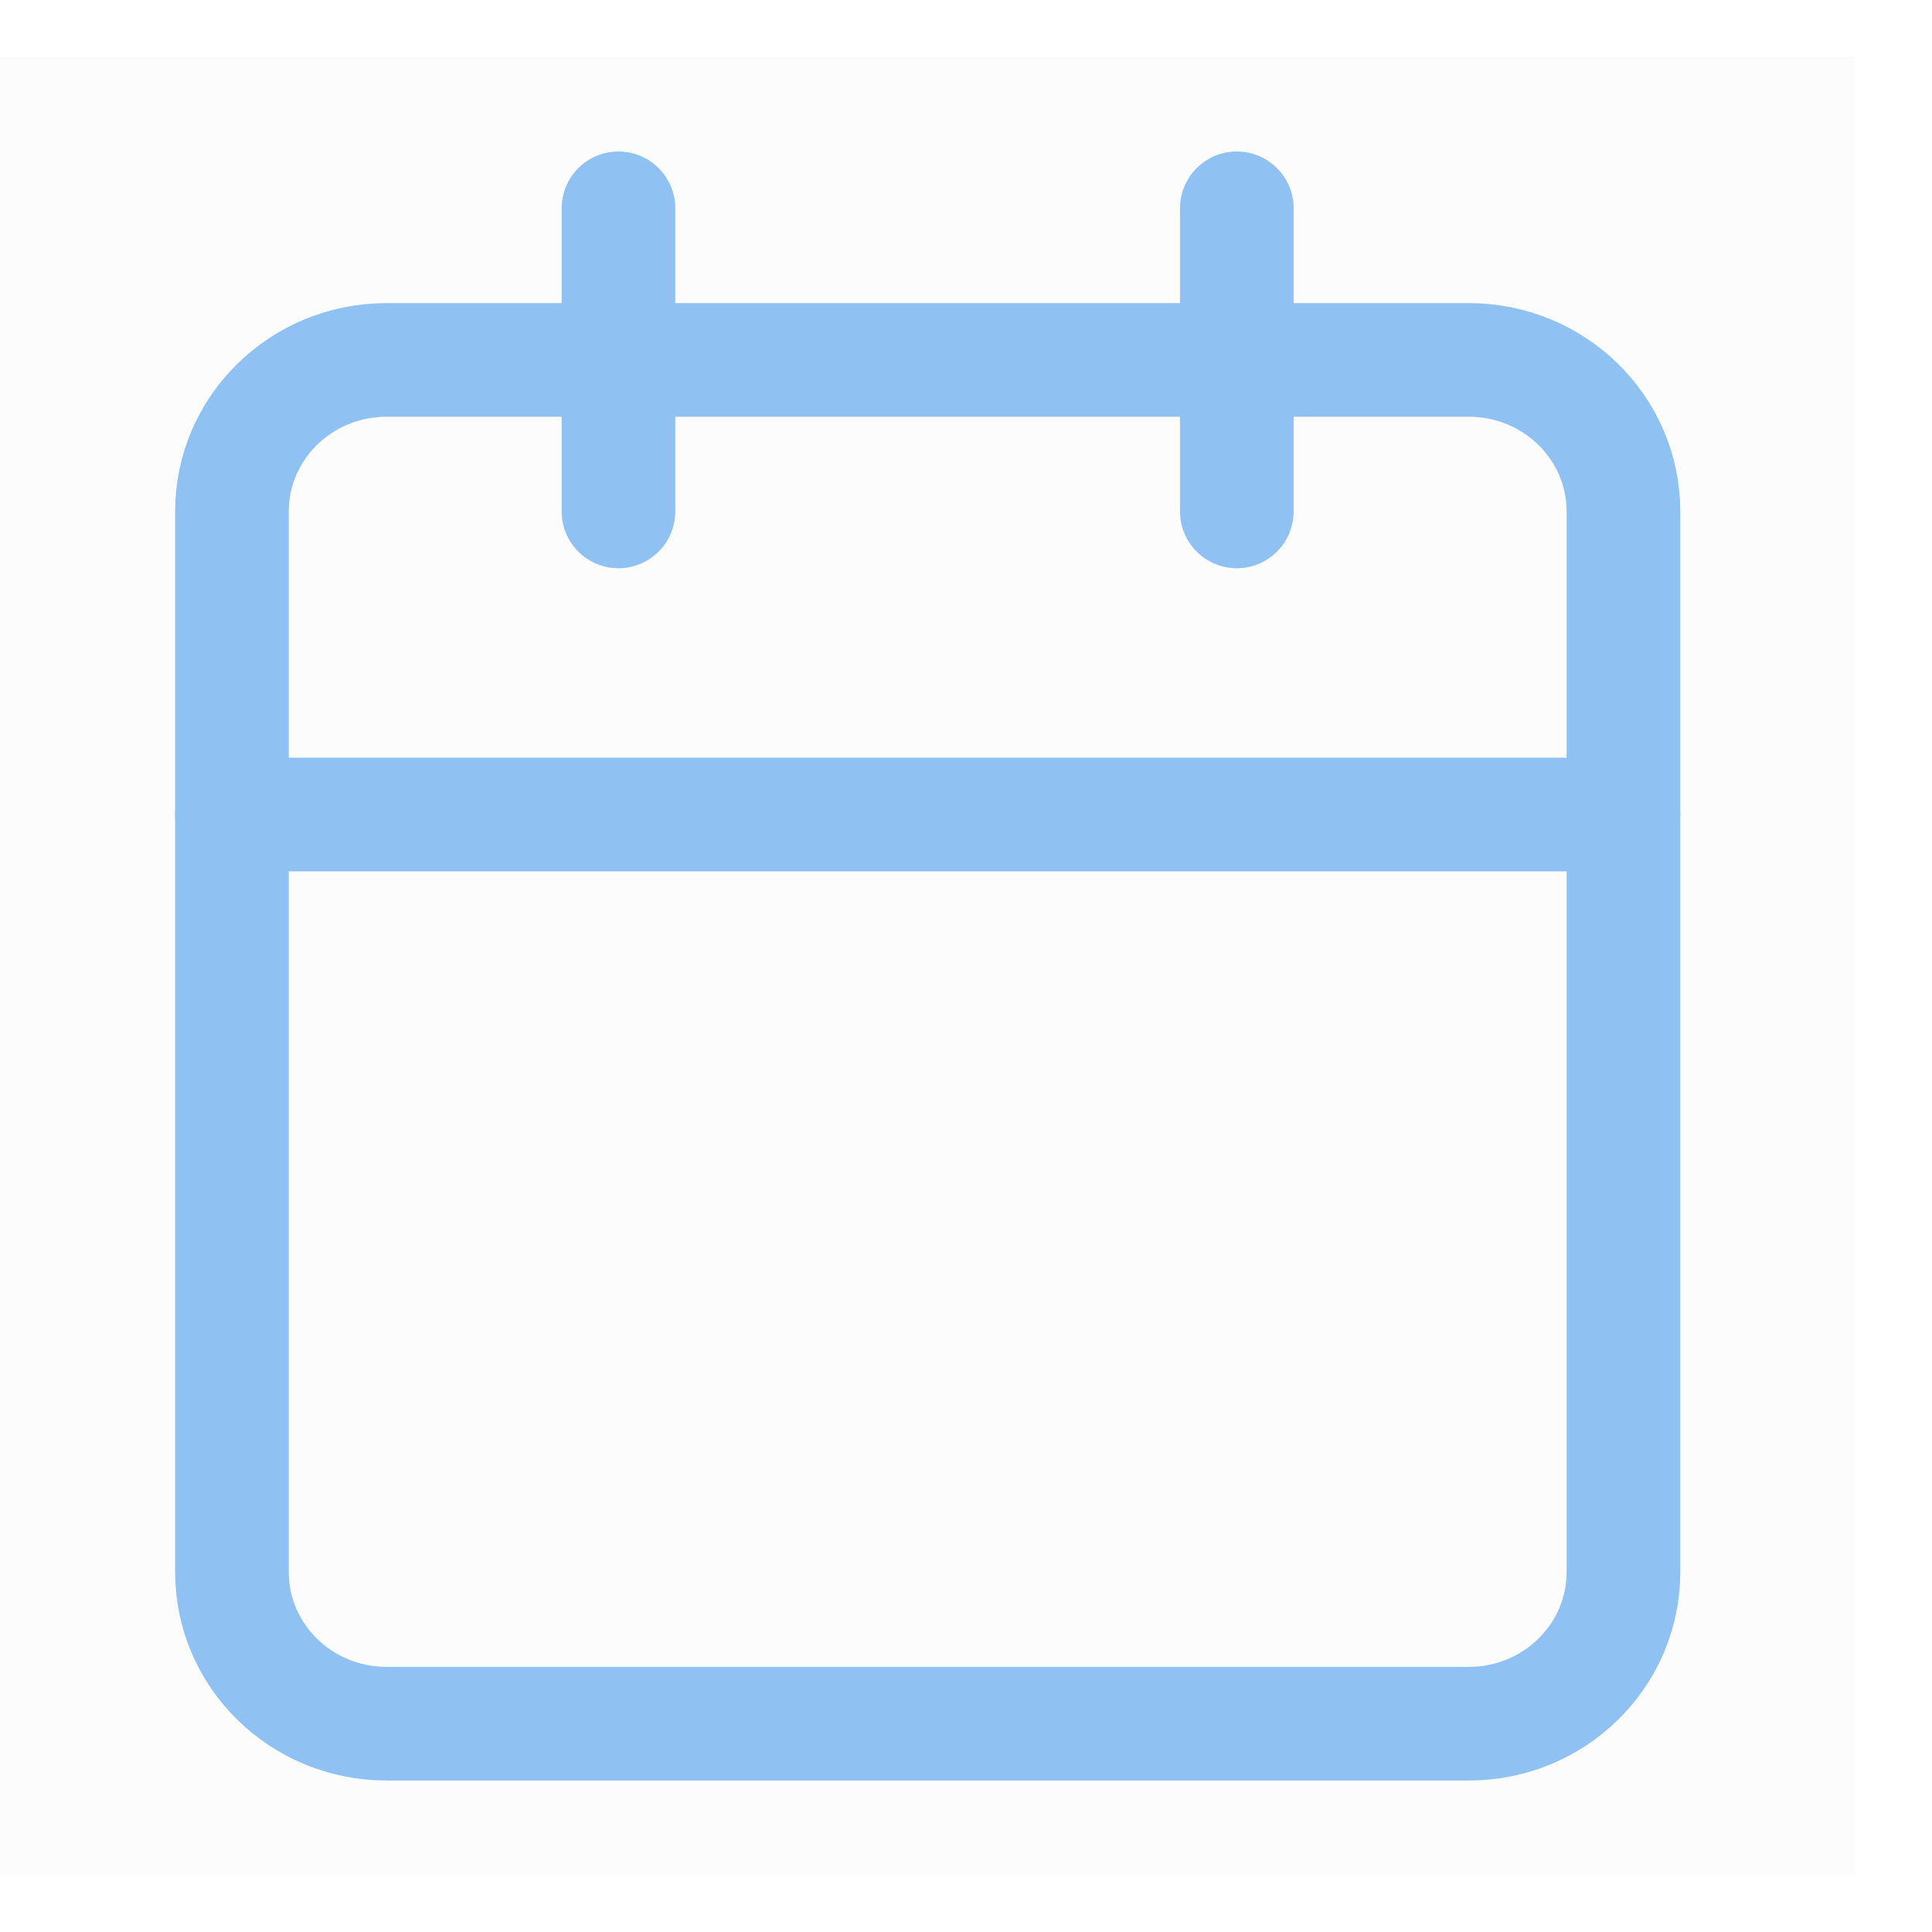
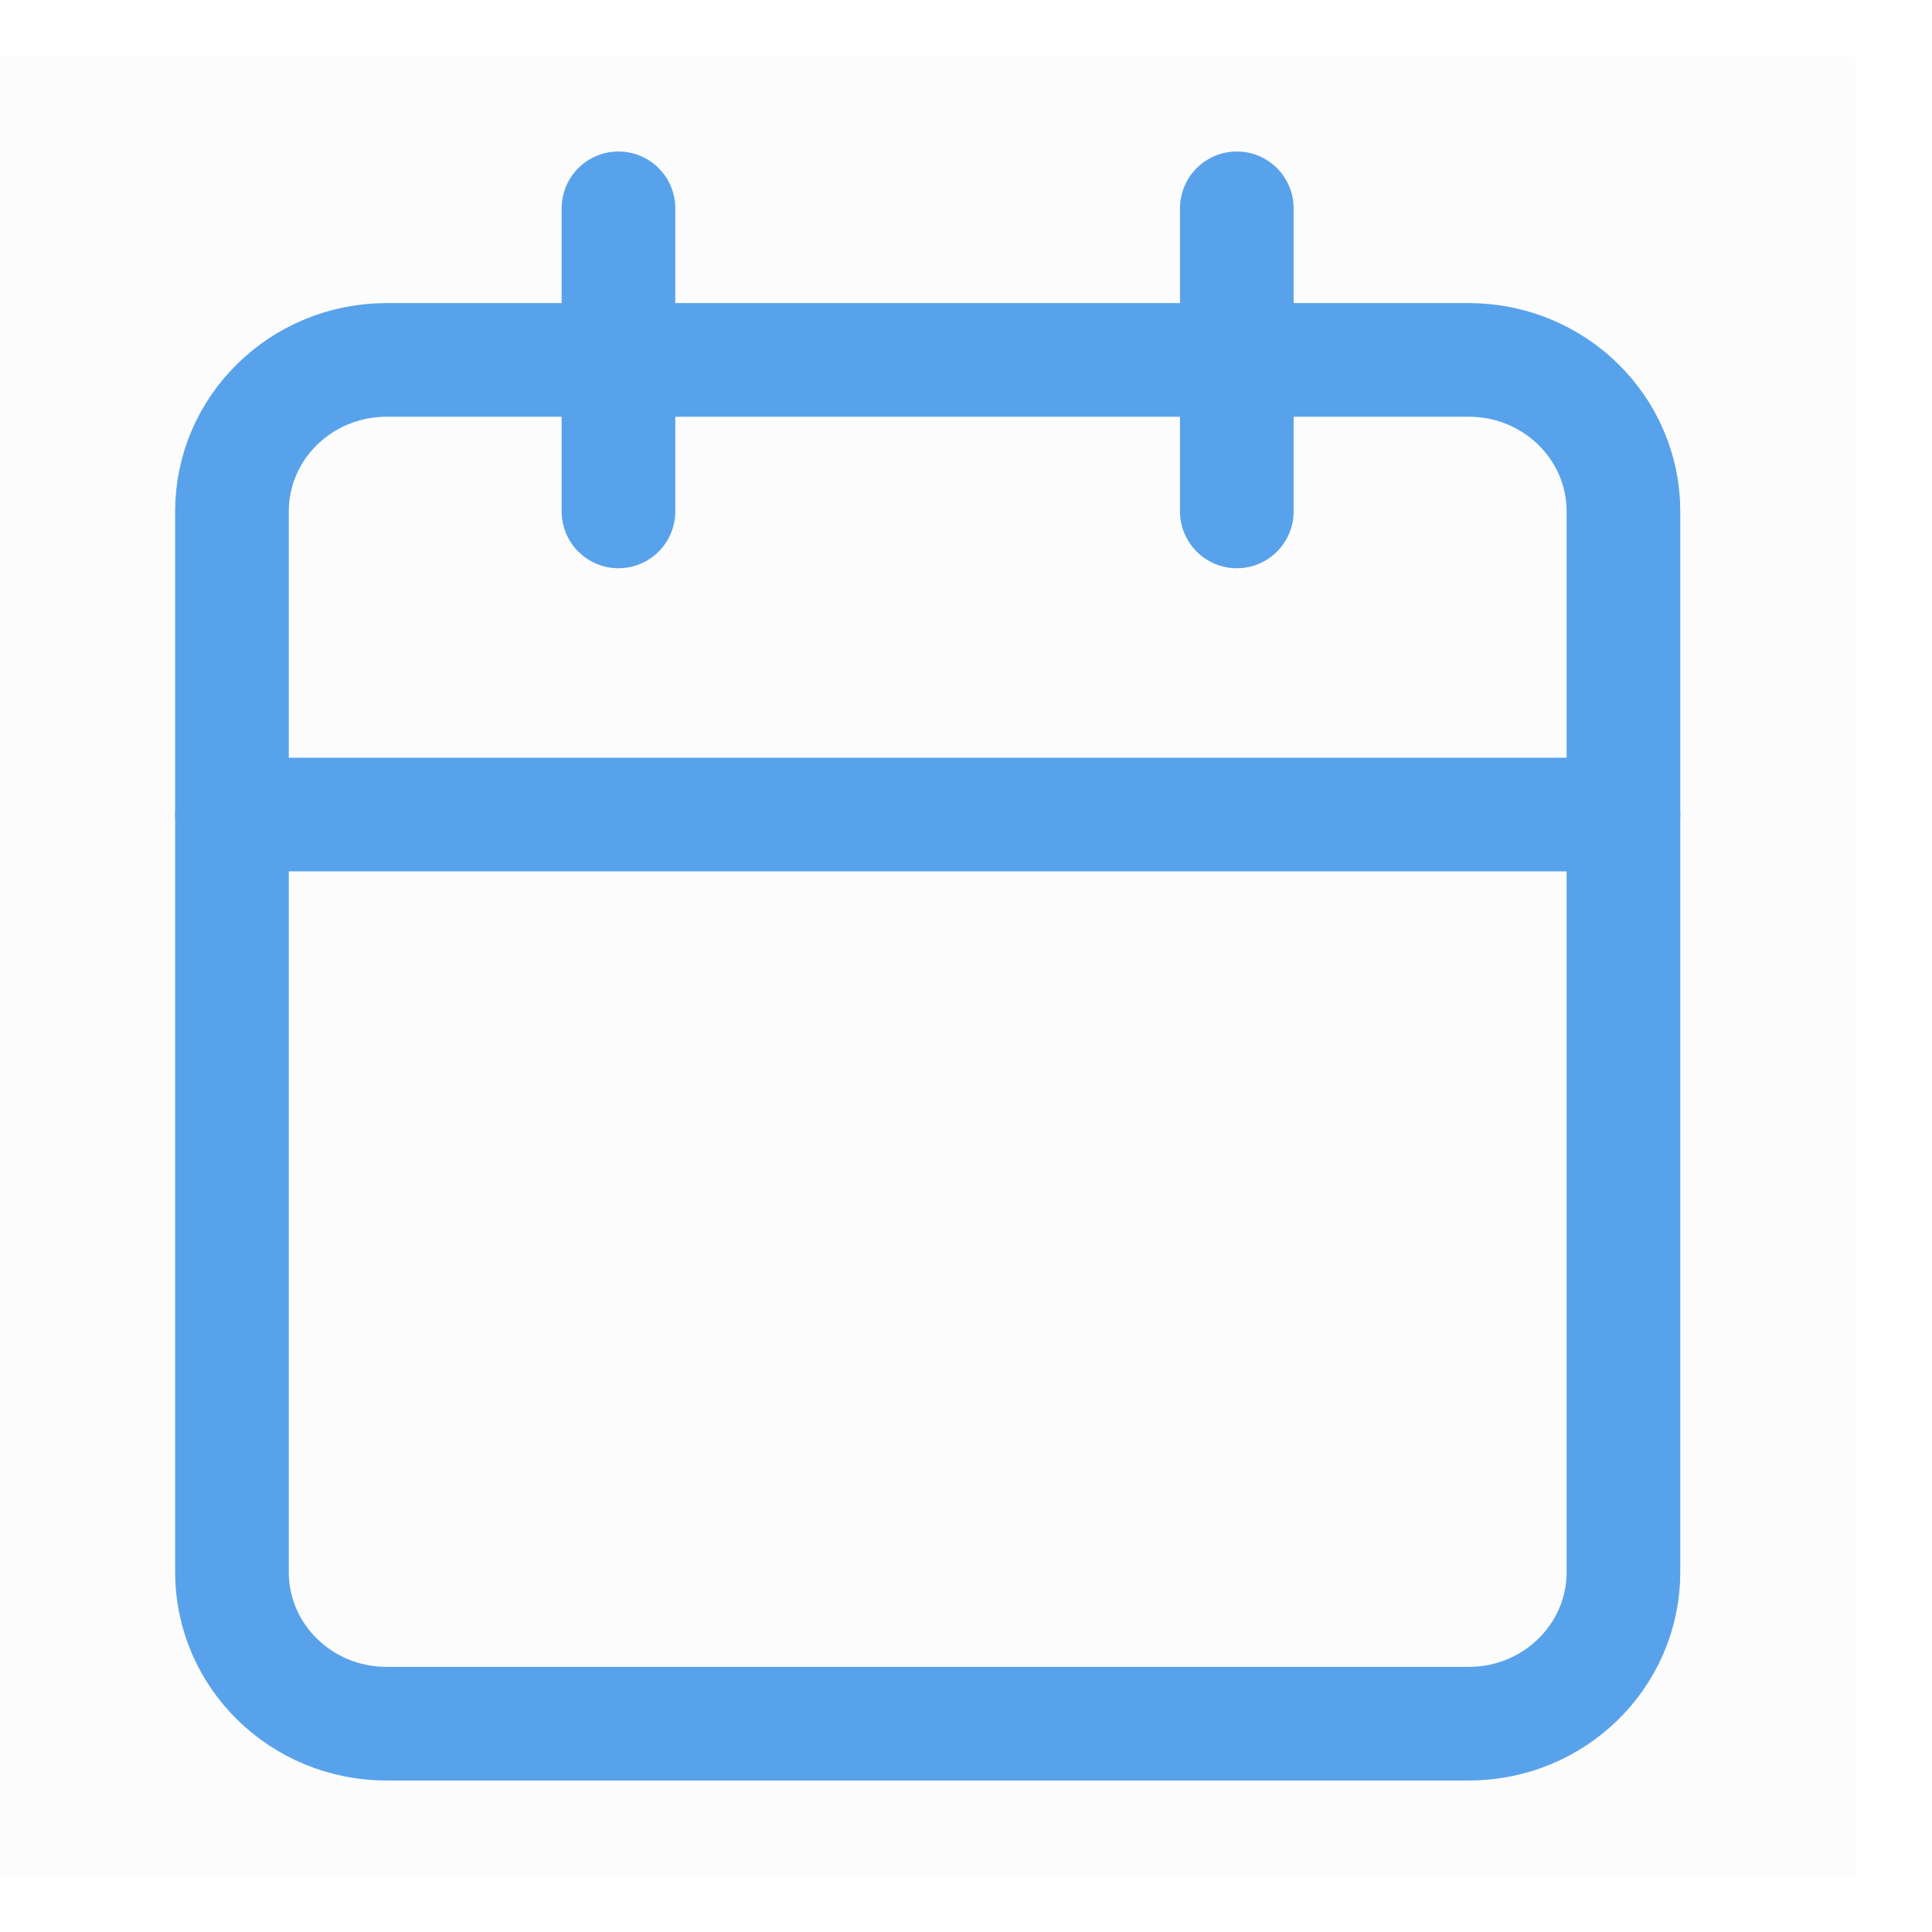
<svg xmlns="http://www.w3.org/2000/svg" width="17" height="17" viewBox="0 0 17 17" fill="none">
  <rect width="16.325" height="16" transform="translate(0 0.5)" fill="#FBFBFB" fill-opacity="0.5" />
-   <path d="M12.924 3.167H3.401C2.65 3.167 2.041 3.764 2.041 4.5V13.833C2.041 14.57 2.65 15.167 3.401 15.167H12.924C13.676 15.167 14.285 14.57 14.285 13.833V4.5C14.285 3.764 13.676 3.167 12.924 3.167Z" stroke="#8FC2F3" stroke-linecap="round" stroke-linejoin="round" />
-   <path d="M2.041 7.167H14.285" stroke="#8FC2F3" stroke-linecap="round" stroke-linejoin="round" />
-   <path d="M10.883 1.833V4.5" stroke="#8FC2F3" stroke-linecap="round" stroke-linejoin="round" />
-   <path d="M5.442 1.833V4.5" stroke="#8FC2F3" stroke-linecap="round" stroke-linejoin="round" />
+   <path d="M12.924 3.167H3.401C2.65 3.167 2.041 3.764 2.041 4.5V13.833C2.041 14.57 2.65 15.167 3.401 15.167H12.924C13.676 15.167 14.285 14.57 14.285 13.833V4.5C14.285 3.764 13.676 3.167 12.924 3.167Z" stroke="#58A2EB" stroke-linecap="round" stroke-linejoin="round" />
+   <path d="M2.041 7.167H14.285" stroke="#58A2EB" stroke-linecap="round" stroke-linejoin="round" />
+   <path d="M10.883 1.833V4.5" stroke="#58A2EB" stroke-linecap="round" stroke-linejoin="round" />
+   <path d="M5.442 1.833V4.5" stroke="#58A2EB" stroke-linecap="round" stroke-linejoin="round" />
</svg>
